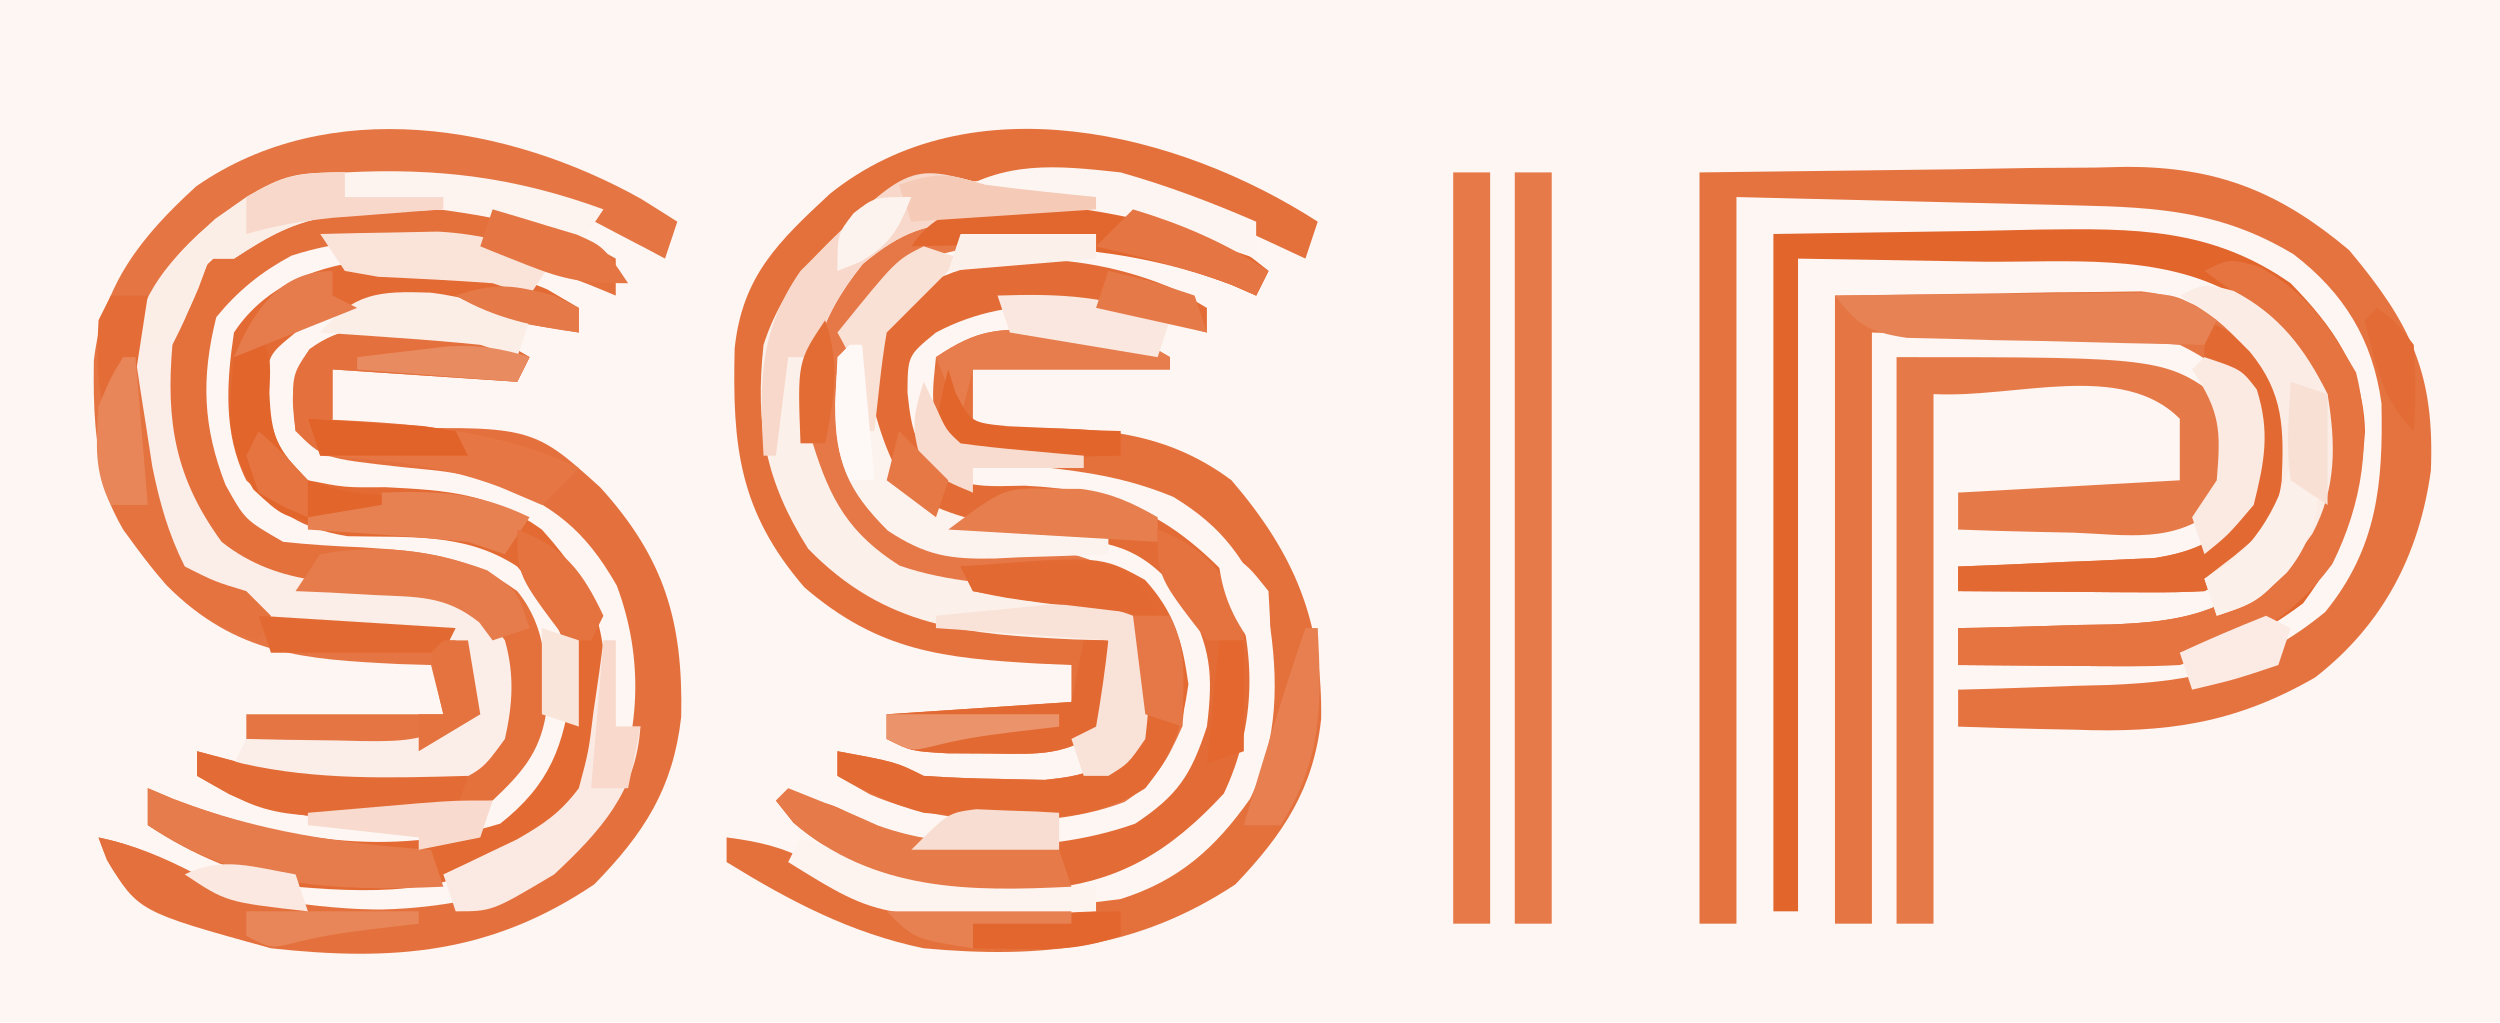
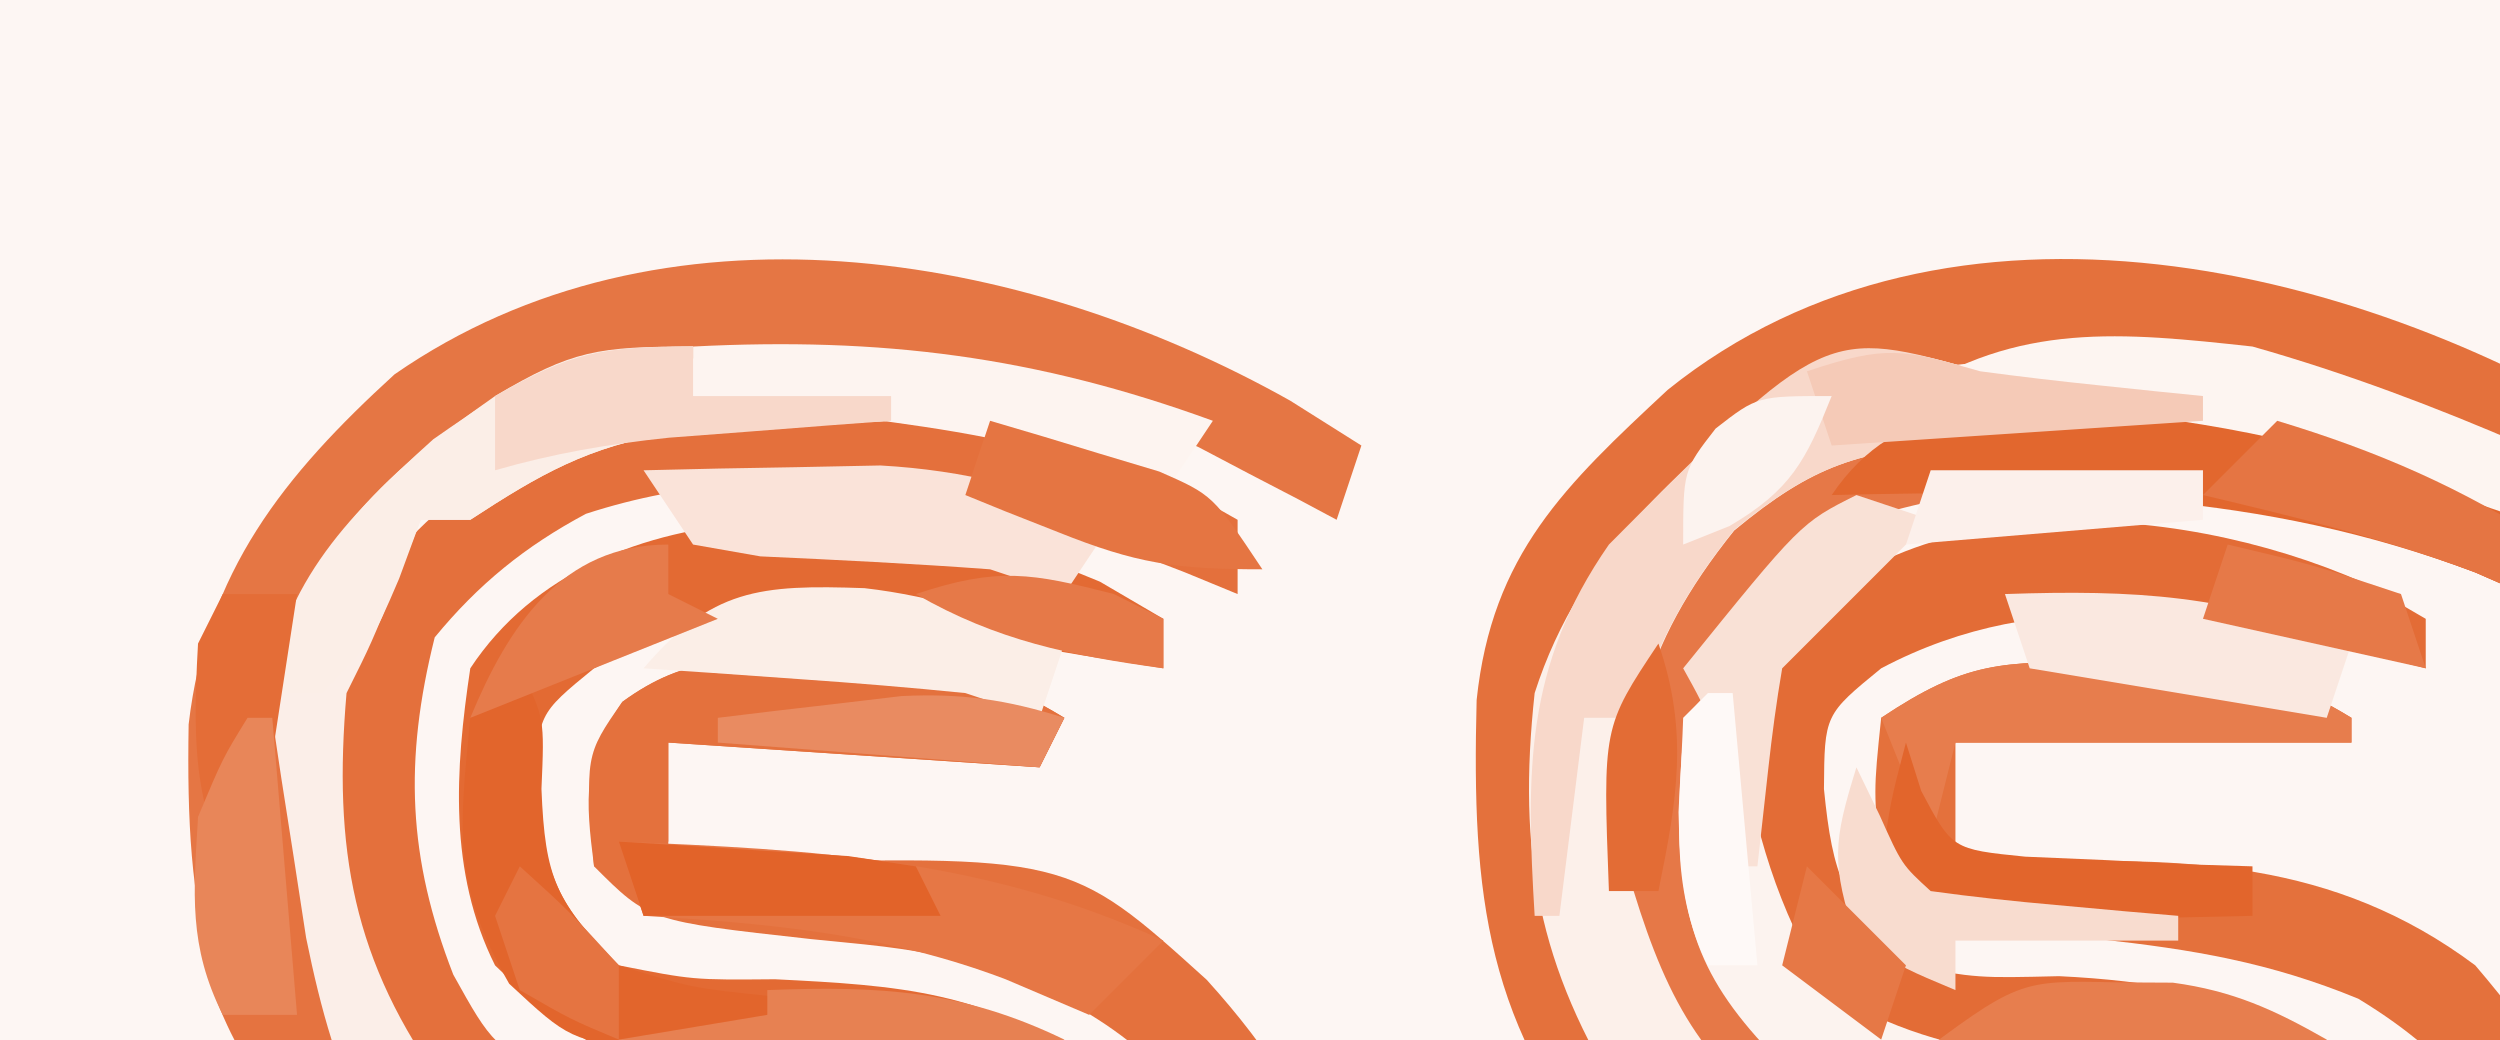
- <svg xmlns="http://www.w3.org/2000/svg" version="1.1" width="203" height="83">
+ <svg xmlns="http://www.w3.org/2000/svg" version="1.1" width="101" height="42">
  <path d="M0 0 C66.99 0 133.98 0 203 0 C203 27.39 203 54.78 203 83 C136.01 83 69.02 83 0 83 C0 55.61 0 28.22 0 0 Z " fill="#FDF6F3" transform="translate(0,0)" />
  <path d="M0 0 C6.765 -0.083 13.53 -0.165 20.5 -0.25 C22.62 -0.286 24.74 -0.323 26.924 -0.36 C28.626 -0.372 30.329 -0.382 32.031 -0.391 C32.897 -0.411 33.763 -0.432 34.655 -0.453 C42.037 -0.457 47.11 1.57 52.75 6.312 C57.795 12.338 59.701 16.336 59.387 24.219 C58.434 31.069 55.493 36.728 50 41 C43.467 44.769 37.886 45.534 30.438 45.25 C29.524 45.232 28.611 45.214 27.67 45.195 C25.445 45.149 23.223 45.083 21 45 C21 44.01 21 43.02 21 42 C21.569 41.985 22.138 41.971 22.725 41.956 C25.338 41.881 27.95 41.784 30.562 41.688 C31.905 41.654 31.905 41.654 33.275 41.619 C40.299 41.336 45.253 40.258 50.812 35.688 C55.031 30.505 55.517 25.267 55.375 18.754 C54.674 13.608 52.364 9.815 48.25 6.656 C42.487 3.178 37.313 2.827 30.734 2.684 C30.031 2.665 29.327 2.646 28.602 2.627 C25.985 2.559 23.367 2.499 20.75 2.438 C11.964 2.221 11.964 2.221 3 2 C3 21.47 3 40.94 3 61 C2.01 61 1.02 61 0 61 C0 40.87 0 20.74 0 0 Z " fill="#E57340" transform="translate(138,14)" />
  <path d="M0 0 C5.445 -0.083 10.89 -0.165 16.5 -0.25 C18.202 -0.286 19.904 -0.323 21.658 -0.36 C29.269 -0.456 35.54 -0.518 42 4 C45.43 7.521 47.949 11.025 48.035 16.07 C47.646 21.677 46.364 25.485 43 30 C38.654 33.257 34.205 35.136 28.77 35.098 C27.967 35.094 27.165 35.091 26.338 35.088 C25.505 35.08 24.671 35.071 23.812 35.062 C22.545 35.056 22.545 35.056 21.252 35.049 C19.168 35.037 17.084 35.019 15 35 C15 34.01 15 33.02 15 32 C15.574 31.991 16.149 31.981 16.741 31.972 C19.37 31.918 21.997 31.834 24.625 31.75 C25.529 31.736 26.432 31.722 27.363 31.707 C33.187 31.494 36.519 30.793 41 27 C44.162 23.311 44.531 19.918 44.344 15.211 C43.594 10.39 41.035 7.826 37.344 4.879 C31.264 1.52 23.805 2.318 17.062 2.25 C9.607 2.126 9.607 2.126 2 2 C2 19.49 2 36.98 2 55 C1.34 55 0.68 55 0 55 C0 36.85 0 18.7 0 0 Z " fill="#E2652C" transform="translate(144,19)" />
  <path d="M0 0 C4.517 -0.062 9.034 -0.124 13.688 -0.188 C15.812 -0.228 15.812 -0.228 17.979 -0.27 C19.104 -0.278 20.228 -0.285 21.387 -0.293 C22.534 -0.309 23.68 -0.324 24.862 -0.341 C29.442 0.156 31.982 2.065 35.312 5.125 C37.659 9.123 37.947 12.471 37 17 C35.273 20.066 33.195 22.402 30 24 C28.479 24.084 26.953 24.107 25.43 24.098 C24.534 24.094 23.638 24.091 22.715 24.088 C21.778 24.08 20.841 24.071 19.875 24.062 C18.93 24.058 17.985 24.053 17.012 24.049 C14.674 24.037 12.337 24.021 10 24 C10 23.34 10 22.68 10 22 C11.253 21.951 12.506 21.902 13.797 21.852 C15.448 21.777 17.099 21.701 18.75 21.625 C19.575 21.594 20.4 21.563 21.25 21.531 C22.449 21.473 22.449 21.473 23.672 21.414 C24.772 21.367 24.772 21.367 25.894 21.319 C29.078 20.837 31.323 19.87 33.312 17.312 C34.319 13.928 33.804 11.403 33 8 C31.421 5.941 30.309 5.154 28 4 C26.115 3.847 24.226 3.75 22.336 3.684 C21.326 3.645 20.316 3.607 19.275 3.568 C17.988 3.525 16.701 3.482 15.375 3.438 C9.249 3.221 9.249 3.221 3 3 C3 18.84 3 34.68 3 51 C2.01 51 1.02 51 0 51 C0 34.17 0 17.34 0 0 Z " fill="#E57542" transform="translate(149,24)" />
  <path d="M0 0 C0.949 0.598 1.897 1.196 2.875 1.812 C2.545 2.803 2.215 3.792 1.875 4.812 C1.379 4.547 0.882 4.281 0.371 4.008 C-0.648 3.478 -0.648 3.478 -1.688 2.938 C-2.349 2.589 -3.01 2.241 -3.691 1.883 C-11.888 -1.722 -22.11 -3.285 -30.734 -0.277 C-35.025 2.231 -38.121 5.22 -40.125 9.812 C-40.923 16.484 -40.794 22.004 -37.125 27.812 C-37.125 28.473 -37.125 29.133 -37.125 29.812 C-36.011 30.246 -36.011 30.246 -34.875 30.688 C-32.125 31.812 -32.125 31.812 -30.367 32.855 C-26.447 34.529 -22.236 34.224 -18.023 34.371 C-17.067 34.517 -16.11 34.662 -15.125 34.812 C-13.125 37.812 -13.125 37.812 -13.312 40.375 C-14.125 42.812 -14.125 42.812 -17.125 44.812 C-19.684 45.043 -19.684 45.043 -22.562 45 C-23.51 44.994 -24.457 44.987 -25.434 44.98 C-27.811 44.832 -29.849 44.485 -32.125 43.812 C-32.125 43.153 -32.125 42.492 -32.125 41.812 C-26.845 41.812 -21.565 41.812 -16.125 41.812 C-16.455 40.492 -16.785 39.172 -17.125 37.812 C-17.982 37.787 -18.839 37.761 -19.723 37.734 C-27.431 37.352 -32.933 37.005 -38.582 31.355 C-43.837 25.373 -44.636 20.915 -44.504 13.078 C-43.788 6.912 -40.666 3.026 -36.188 -1.062 C-25.415 -8.537 -10.88 -6.114 0 0 Z " fill="#E57644" transform="translate(52.125,16.1875)" />
  <path d="M0 0 C1.56 0.006 1.56 0.006 3.152 0.012 C5.974 0.303 7.66 0.859 10.062 2.312 C9.732 2.973 9.402 3.632 9.062 4.312 C4.112 3.982 -0.838 3.652 -5.938 3.312 C-5.938 4.963 -5.938 6.612 -5.938 8.312 C-5.164 8.278 -4.391 8.243 -3.594 8.207 C10.23 7.848 10.23 7.848 15.812 12.895 C21.033 18.655 22.541 23.804 22.375 31.527 C21.723 37.339 19.344 41.001 15.312 45.125 C6.926 50.77 -0.957 51.407 -10.938 50.312 C-21.7 47.342 -21.7 47.342 -24.262 43.141 C-24.485 42.537 -24.708 41.934 -24.938 41.312 C-22.016 41.924 -19.885 42.898 -17.312 44.375 C-9.682 47.828 0.923 47.997 8.863 45.395 C10.91 44.203 12.422 43.012 14.062 41.312 C14.887 40.467 15.713 39.621 16.562 38.75 C19.079 32.984 19.374 26.811 17.145 20.863 C14.527 16.28 12.008 14.355 7.062 12.312 C3.482 11.607 3.482 11.607 -0.188 11.25 C-6.724 10.526 -6.724 10.526 -8.938 8.312 C-9.291 5.559 -9.406 3.982 -7.789 1.672 C-5.163 -0.256 -3.224 -0.052 0 0 Z " fill="#E4713D" transform="translate(32.9375,26.6875)" />
  <path d="M0 0 C1.04 -0.005 2.081 -0.01 3.152 -0.016 C5.993 0.244 7.65 0.785 10.062 2.25 C10.062 2.58 10.062 2.91 10.062 3.25 C4.782 3.25 -0.497 3.25 -5.938 3.25 C-5.938 4.9 -5.938 6.55 -5.938 8.25 C-5.176 8.204 -4.414 8.157 -3.629 8.109 C3.311 7.867 9.331 7.968 15.062 12.25 C20.232 18.292 22.444 23.698 22.34 31.617 C21.743 37.285 19.249 41.009 15.375 45.062 C7.393 50.334 -0.483 51.118 -9.938 50.25 C-15.862 49.015 -20.821 46.407 -25.938 43.25 C-25.938 42.59 -25.938 41.93 -25.938 41.25 C-23.497 41.565 -21.392 41.995 -19.234 43.207 C-11.529 47.5 -2.517 47.42 6.062 46.25 C10.799 44.757 13.722 42.135 16.562 38.125 C18.872 33.371 18.911 28.392 18.062 23.25 C16.35 18.813 14.425 16.076 10.336 13.598 C6.758 12.125 3.652 11.608 -0.188 11.188 C-6.724 10.464 -6.724 10.464 -8.938 8.25 C-9.25 5.25 -9.25 5.25 -8.938 2.25 C-5.487 -0.051 -4.066 -0.02 0 0 Z " fill="#E4713C" transform="translate(84.9375,26.75)" />
  <path d="M0 0 C1.268 0.743 1.268 0.743 2.562 1.5 C2.562 2.16 2.562 2.82 2.562 3.5 C-3.115 2.597 -3.115 2.597 -5.312 1.938 C-10.637 0.841 -15.607 0.943 -20.438 3.5 C-22.727 5.372 -22.727 5.372 -22.75 8.375 C-22.396 11.916 -21.951 13.033 -19.438 15.5 C-16.45 16.091 -16.45 16.091 -13.125 16.062 C-8.176 16.31 -4.574 16.53 -0.438 19.5 C4.28 24.727 4.858 27.91 4.777 34.805 C4.402 39.514 2.562 41.58 -0.812 44.688 C-7.097 49.027 -12.998 49.132 -20.438 48.5 C-24.951 47.479 -28.586 46.068 -32.438 43.5 C-32.438 42.51 -32.438 41.52 -32.438 40.5 C-31.417 40.933 -31.417 40.933 -30.375 41.375 C-21.68 44.705 -12.939 46.207 -3.812 43.375 C0.234 40.18 1.37 37.042 2 32 C1.474 27.794 0.269 25.732 -2.438 22.5 C-6.687 19.702 -11.317 20.165 -16.246 20.039 C-20.038 19.399 -21.703 18.15 -24.438 15.5 C-26.321 11.733 -26.054 7.594 -25.438 3.5 C-20.323 -4.249 -7.873 -3.356 0 0 Z " fill="#E36A33" transform="translate(44.4375,23.5)" />
  <path d="M0 0 C0.835 0.485 1.671 0.969 2.531 1.469 C2.531 2.129 2.531 2.789 2.531 3.469 C1.974 3.324 1.417 3.18 0.844 3.031 C-6.082 1.347 -12.857 -0.032 -19.469 3.469 C-21.759 5.341 -21.759 5.341 -21.781 8.344 C-21.428 11.88 -20.979 13.006 -18.469 15.469 C-15.546 15.985 -15.546 15.985 -12.281 15.906 C-4.824 16.264 -0.545 18.2 4.531 23.594 C6.569 29.451 6.558 35.296 3.906 40.906 C-0.45 45.606 -4.6 48.152 -10.949 48.672 C-18.423 48.801 -25.169 48.285 -31.031 43.281 C-31.506 42.683 -31.98 42.085 -32.469 41.469 C-28.469 41.469 -28.469 41.469 -25.594 42.969 C-19.118 45.912 -9.939 45.729 -3.281 43.344 C0.191 41.029 1.238 39.425 2.531 35.469 C3.074 31.127 2.835 29.045 0.781 25.156 C-2.162 21.641 -3.945 20.605 -8.527 20.195 C-10.777 20.128 -13.027 20.065 -15.277 20.008 C-19.069 19.367 -20.734 18.119 -23.469 15.469 C-25.352 11.702 -25.086 7.563 -24.469 3.469 C-19.427 -4.17 -7.681 -3.391 0 0 Z " fill="#E36C36" transform="translate(95.46875,23.53125)" />
  <path d="M0 0 C-0.33 0.99 -0.66 1.98 -1 3 C-1.748 2.651 -2.495 2.301 -3.266 1.941 C-4.25 1.486 -5.235 1.031 -6.25 0.562 C-7.225 0.11 -8.199 -0.342 -9.203 -0.809 C-14.061 -2.878 -18.066 -3.186 -23.375 -3.25 C-25.305 -3.289 -25.305 -3.289 -27.273 -3.328 C-32.087 -2.904 -35.307 -1.562 -38.863 1.719 C-39.342 2.307 -39.82 2.894 -40.312 3.5 C-41.049 4.382 -41.049 4.382 -41.801 5.281 C-44.697 9.432 -44.557 14.152 -44 19 C-42.203 24.854 -39.478 28.086 -34 31 C-29.941 32.353 -25.967 32.43 -21.715 32.719 C-19 33 -19 33 -17 34 C-16.812 37.375 -16.812 37.375 -17 41 C-20.596 43.397 -22.301 43.24 -26.562 43.188 C-27.719 43.181 -28.875 43.175 -30.066 43.168 C-33 43 -33 43 -35 42 C-35 41.34 -35 40.68 -35 40 C-30.05 39.67 -25.1 39.34 -20 39 C-20 38.01 -20 37.02 -20 36 C-20.869 35.963 -21.738 35.925 -22.633 35.887 C-30.421 35.442 -35.635 34.895 -41.688 29.688 C-47.004 23.509 -47.544 18.208 -47.344 10.281 C-46.726 4.384 -43.757 1.598 -39.625 -2.25 C-28.225 -11.418 -11.393 -7.342 0 0 Z " fill="#E4713C" transform="translate(107,18)" />
  <path d="M0 0 C0.76 -0.015 1.52 -0.031 2.303 -0.047 C8.176 -0.007 11.981 1.586 17.062 4.5 C17.062 5.49 17.062 6.48 17.062 7.5 C16.011 7.067 16.011 7.067 14.938 6.625 C7.127 3.569 -0.986 1.563 -9.266 4.258 C-11.721 5.568 -13.61 7.101 -15.375 9.25 C-16.622 14.238 -16.46 18.157 -14.625 22.875 C-13.045 25.717 -13.045 25.717 -9.938 27.5 C-7.84 27.721 -5.733 27.857 -3.625 27.938 C1.252 28.252 5.003 28.538 9.062 31.5 C11.467 34.451 11.477 37.791 11.387 41.531 C10.868 44.678 9.335 46.358 7.062 48.5 C0.636 50.642 -8.038 50.737 -14.312 48 C-15.179 47.505 -16.045 47.01 -16.938 46.5 C-16.938 45.84 -16.938 45.18 -16.938 44.5 C-15.679 44.83 -14.421 45.16 -13.125 45.5 C-7.276 46.786 -0.083 48.239 5.359 45.23 C7.196 43.654 7.196 43.654 7.559 41.562 C7.53 40.542 7.53 40.542 7.5 39.5 C7.498 38.479 7.498 38.479 7.496 37.438 C6.916 34.847 6.257 34.004 4.062 32.5 C1.102 32.067 1.102 32.067 -2.188 32.062 C-8.049 31.71 -11.392 31.272 -15.938 27.5 C-19.709 22.408 -20.728 17.723 -19.938 11.5 C-18.204 6.465 -15.721 3.888 -10.969 1.312 C-7.352 -0.133 -3.848 -0.078 0 0 Z " fill="#E4703C" transform="translate(32.9375,16.5)" />
  <path d="M0 0 C0.452 0.361 0.905 0.722 1.371 1.094 C1.041 1.754 0.711 2.414 0.371 3.094 C-0.289 2.805 -0.949 2.516 -1.629 2.219 C-9.901 -0.883 -18.586 -2.707 -27.129 0.344 C-30.349 2.598 -32.339 4.509 -33.062 8.461 C-33.072 14.335 -32.53 17.619 -28.629 22.094 C-25.056 23.88 -20.835 23.446 -16.891 23.617 C-12.577 24.247 -9.922 25.845 -6.816 28.844 C-5.1 32.095 -5.247 34.468 -5.629 38.094 C-6.859 40.861 -7.781 42.531 -10.312 44.211 C-16.398 46.53 -25.032 46.181 -31.004 43.594 C-31.87 43.099 -32.736 42.604 -33.629 42.094 C-33.629 41.434 -33.629 40.774 -33.629 40.094 C-28.879 40.969 -28.879 40.969 -26.629 42.094 C-24.507 42.242 -22.38 42.315 -20.254 42.344 C-19.112 42.37 -17.97 42.395 -16.793 42.422 C-13.355 42.065 -11.962 41.62 -9.629 39.094 C-8.902 35.725 -9.074 32.203 -10.629 29.094 C-15.272 27.546 -20.107 27.371 -24.965 26.887 C-28.967 26.021 -30.757 24.96 -33.629 22.094 C-36.26 17.285 -37.214 13.551 -36.629 8.094 C-34.969 2.939 -33.228 0.01 -28.629 -2.906 C-19.767 -6.014 -7.714 -5.25 0 0 Z " fill="#E67847" transform="translate(101.6289,20.90625)" />
  <path d="M0 0 C22 0 22 0 27 4 C27.54 7.241 27.359 9.158 26.074 12.172 C22.639 15.199 18.714 14.417 14.312 14.25 C13.42 14.232 12.527 14.214 11.607 14.195 C9.404 14.148 7.202 14.082 5 14 C5 13.01 5 12.02 5 11 C10.94 10.67 16.88 10.34 23 10 C23 8.35 23 6.7 23 5 C18.262 0.262 9.691 3.352 3 3 C3 17.19 3 31.38 3 46 C2.01 46 1.02 46 0 46 C0 30.82 0 15.64 0 0 Z " fill="#E67948" transform="translate(154,29)" />
  <path d="M0 0 C0 0.66 0 1.32 0 2 C2.64 2 5.28 2 8 2 C8 2.33 8 2.66 8 3 C6.788 3.056 6.788 3.056 5.551 3.113 C4.482 3.179 3.414 3.245 2.312 3.312 C1.257 3.371 0.201 3.429 -0.887 3.488 C-4.243 4.04 -6.181 5.159 -9 7 C-9.66 7 -10.32 7 -11 7 C-11.309 7.784 -11.619 8.568 -11.938 9.375 C-13 12 -13 12 -14 14 C-14.541 20.274 -13.77 24.838 -10 30 C-5.274 33.756 0.171 33.395 5.977 33.496 C9.644 34.107 10.811 35.038 13 38 C13.785 40.77 13.631 43.2 13 46 C11.188 48.5 11.188 48.5 8 50 C2.044 50.706 -3.442 50.404 -9 48 C-8.67 47.34 -8.34 46.68 -8 46 C-6.428 46.035 -6.428 46.035 -4.824 46.07 C-3.445 46.089 -2.066 46.107 -0.688 46.125 C0.003 46.142 0.693 46.159 1.404 46.176 C5.171 46.212 6.784 46.144 10 44 C9.67 42.02 9.34 40.04 9 38 C8.166 37.986 7.332 37.972 6.473 37.957 C-0.99 37.641 -7.187 37.011 -13 32 C-17.295 26.958 -17.621 21.194 -17.387 14.773 C-16.674 9.665 -14.211 7.09 -10.5 3.75 C-6.602 1.021 -4.86 0 0 0 Z " fill="#FBEEE8" transform="translate(28,14)" />
  <path d="M0 0 C1.58 0.212 3.164 0.399 4.75 0.562 C5.549 0.646 6.348 0.73 7.172 0.816 C8.077 0.907 8.077 0.907 9 1 C9 1.33 9 1.66 9 2 C7.903 2.086 6.806 2.173 5.676 2.262 C4.221 2.402 2.767 2.544 1.312 2.688 C0.231 2.768 0.231 2.768 -0.873 2.85 C-4.954 3.278 -6.671 3.728 -9.938 6.434 C-13.725 11.147 -14.614 14.963 -14 21 C-12.587 25.593 -11.044 28.34 -6.938 30.938 C-2.925 32.31 1.238 32.495 5.449 32.691 C8.095 33.012 9.759 33.578 12 35 C13.588 38.176 13.41 41.542 13 45 C11.625 47 11.625 47 10 48 C9.34 48 8.68 48 8 48 C7.67 47.01 7.34 46.02 7 45 C7.99 44.505 7.99 44.505 9 44 C9.407 41.678 9.744 39.343 10 37 C9.082 36.974 8.164 36.948 7.219 36.922 C-1.513 36.518 -8.119 35.983 -14.375 29.562 C-17.873 24.047 -18.7 19.465 -18 13 C-16.133 7.166 -11.834 3.538 -7 0 C-3.741 -1.086 -3.136 -0.889 0 0 Z " fill="#FCF0EA" transform="translate(80,15)" />
  <path d="M0 0 C0.99 0 1.98 0 3 0 C3 20.13 3 40.26 3 61 C2.01 61 1.02 61 0 61 C0 40.87 0 20.74 0 0 Z " fill="#E67A49" transform="translate(123,14)" />
  <path d="M0 0 C0.99 0 1.98 0 3 0 C3 20.13 3 40.26 3 61 C2.01 61 1.02 61 0 61 C0 40.87 0 20.74 0 0 Z " fill="#E67947" transform="translate(118,14)" />
  <path d="M0 0 C3.911 2.049 5.749 4.873 7.938 8.625 C9.275 13.974 8.456 19.264 6 24.188 C2.6 28.75 -0.959 30.57 -6.375 32.375 C-7.783 32.455 -9.195 32.483 -10.605 32.473 C-11.408 32.469 -12.21 32.466 -13.037 32.463 C-13.87 32.455 -14.704 32.446 -15.562 32.438 C-16.83 32.431 -16.83 32.431 -18.123 32.424 C-20.207 32.412 -22.291 32.394 -24.375 32.375 C-24.375 31.385 -24.375 30.395 -24.375 29.375 C-23.801 29.366 -23.226 29.356 -22.634 29.347 C-20.005 29.293 -17.378 29.209 -14.75 29.125 C-13.846 29.111 -12.943 29.097 -12.012 29.082 C-6.188 28.869 -2.856 28.168 1.625 24.375 C4.788 20.685 5.149 17.294 4.977 12.586 C4.216 7.8 1.416 5.058 -2.125 2 C-2.868 1.464 -3.61 0.927 -4.375 0.375 C-2.375 -0.625 -2.375 -0.625 0 0 Z " fill="#E57441" transform="translate(183.375,21.625)" />
  <path d="M0 0 C11.37 -0.899 11.37 -0.899 14.977 1.09 C17.373 3.732 18.012 6.083 18.5 9.562 C17.97 13.208 17.291 15.136 15 18 C9.786 21.46 2.971 20.468 -3 20 C-5.685 19.266 -7.571 18.388 -10 17 C-10 16.34 -10 15.68 -10 15 C-5.25 15.875 -5.25 15.875 -3 17 C-0.879 17.149 1.249 17.221 3.375 17.25 C4.517 17.276 5.659 17.302 6.836 17.328 C10.274 16.972 11.667 16.526 14 14 C14.727 10.631 14.555 7.109 13 4 C10.221 3.383 10.221 3.383 7 3 C3.688 2.562 3.688 2.562 1 2 C0.67 1.34 0.34 0.68 0 0 Z " fill="#E36A33" transform="translate(78,46)" />
  <path d="M0 0 C3.395 1.405 5.306 2.698 7 6 C7.675 9.851 7.897 13.398 5.945 16.883 C4.181 19.044 2.509 20.745 0 22 C-1.521 22.084 -3.047 22.107 -4.57 22.098 C-5.466 22.094 -6.362 22.091 -7.285 22.088 C-8.222 22.08 -9.159 22.071 -10.125 22.062 C-11.07 22.058 -12.015 22.053 -12.988 22.049 C-15.326 22.037 -17.663 22.021 -20 22 C-20 21.34 -20 20.68 -20 20 C-18.747 19.951 -17.494 19.902 -16.203 19.852 C-14.552 19.777 -12.901 19.701 -11.25 19.625 C-10.425 19.594 -9.6 19.563 -8.75 19.531 C-7.551 19.473 -7.551 19.473 -6.328 19.414 C-5.228 19.367 -5.228 19.367 -4.106 19.319 C-0.922 18.837 1.323 17.87 3.312 15.312 C4.319 11.928 3.804 9.403 3 6 C1.521 4.27 1.521 4.27 0 3 C0 2.01 0 1.02 0 0 Z " fill="#E36932" transform="translate(179,26)" />
  <path d="M0 0 C3.706 1.941 5.769 4.663 7.625 8.375 C8.297 12.475 8.36 15.984 6.391 19.711 C2.464 25.095 2.464 25.095 -1.375 26.375 C-1.705 25.385 -2.035 24.395 -2.375 23.375 C-1.571 22.756 -0.766 22.137 0.062 21.5 C2.618 19.381 3.449 18.63 3.898 15.422 C4.086 11.184 4.081 8.304 1.312 4.938 C-1.295 2.304 -1.295 2.304 -4.375 0.375 C-2.375 -0.625 -2.375 -0.625 0 0 Z " fill="#FBEDE6" transform="translate(181.375,23.625)" />
  <path d="M0 0 C1.58 0.212 3.164 0.399 4.75 0.562 C5.549 0.646 6.348 0.73 7.172 0.816 C8.077 0.907 8.077 0.907 9 1 C9 1.33 9 1.66 9 2 C7.903 2.086 6.806 2.173 5.676 2.262 C4.221 2.402 2.767 2.544 1.312 2.688 C0.231 2.768 0.231 2.768 -0.873 2.85 C-4.935 3.276 -6.675 3.733 -9.938 6.406 C-11.925 8.905 -13.047 10.969 -14 14 C-14.66 14 -15.32 14 -16 14 C-16.33 16.64 -16.66 19.28 -17 22 C-17.33 22 -17.66 22 -18 22 C-18.345 16.242 -18.411 11.903 -15 7 C-6.276 -1.778 -6.276 -1.778 0 0 Z " fill="#F8D8CA" transform="translate(80,15)" />
  <path d="M0 0 C0.33 0 0.66 0 1 0 C1.086 0.592 1.173 1.183 1.262 1.793 C1.95 5.667 2.763 8.608 4.812 12 C9.835 15.151 15.179 14.906 21 15 C21 15.66 21 16.32 21 17 C18.603 17.109 16.211 17.188 13.812 17.25 C13.139 17.284 12.465 17.317 11.771 17.352 C8.104 17.423 6.19 17.125 3.094 15.094 C-0.278 11.722 -1.103 9.526 -1.188 4.812 C-1 1 -1 1 0 0 Z " fill="#FCF3EF" transform="translate(69,28)" />
  <path d="M0 0 C1.143 0.001 1.143 0.001 2.308 0.002 C8.469 0.165 12.992 1.604 17.875 5.5 C17.545 6.16 17.215 6.82 16.875 7.5 C16.215 7.211 15.555 6.923 14.875 6.625 C6.118 3.341 -1.907 3.284 -11.125 3.5 C-8.406 -0.525 -4.404 -0.034 0 0 Z " fill="#E2672E" transform="translate(85.125,16.5)" />
  <path d="M0 0 C0.33 0 0.66 0 1 0 C1 2.31 1 4.62 1 7 C1.66 7 2.32 7 3 7 C2.679 12.293 -0.275 15.516 -4 19 C-9.032 22 -9.032 22 -12 22 C-12.33 21.01 -12.66 20.02 -13 19 C-12.457 18.746 -11.915 18.492 -11.355 18.23 C-10.64 17.886 -9.925 17.542 -9.188 17.188 C-8.48 16.851 -7.772 16.515 -7.043 16.168 C-4.86 14.92 -3.511 14.015 -2 12 C-1.205 9.045 -1.205 9.045 -0.812 5.812 C-0.575 4.182 -0.575 4.182 -0.332 2.52 C-0.222 1.688 -0.113 0.857 0 0 Z " fill="#FBEAE3" transform="translate(49,52)" />
  <path d="M0 0 C0 0.66 0 1.32 0 2 C2.64 2 5.28 2 8 2 C8 2.33 8 2.66 8 3 C6.788 3.056 6.788 3.056 5.551 3.113 C4.482 3.179 3.414 3.245 2.312 3.312 C1.257 3.371 0.201 3.429 -0.887 3.488 C-4.243 4.04 -6.181 5.159 -9 7 C-9.66 7 -10.32 7 -11 7 C-11.289 7.784 -11.578 8.568 -11.875 9.375 C-13 12 -13 12 -15 14 C-15.66 14 -16.32 14 -17 14 C-15.738 8.109 -12.761 5.335 -8 2 C-4.873 0.146 -3.859 0 0 0 Z " fill="#FBEEE7" transform="translate(28,14)" />
  <path d="M0 0 C0.33 0 0.66 0 1 0 C1.121 0.808 1.242 1.616 1.367 2.449 C1.535 3.518 1.702 4.586 1.875 5.688 C2.037 6.743 2.2 7.799 2.367 8.887 C2.966 11.831 3.661 14.313 5 17 C7.457 18.233 7.457 18.233 10 19 C10.66 19.66 11.32 20.32 12 21 C11.67 21.66 11.34 22.32 11 23 C5.772 21.616 3.051 18.24 0 14 C-2 10.485 -2.339 8.071 -2 4 C-1 1.625 -1 1.625 0 0 Z " fill="#E57340" transform="translate(10,29)" />
  <path d="M0 0 C1.021 0.433 1.021 0.433 2.062 0.875 C9.031 3.544 15.604 4.492 23 5 C23.33 5.99 23.66 6.98 24 8 C15.066 8.408 7.589 8.059 0 3 C0 2.01 0 1.02 0 0 Z " fill="#E67C4C" transform="translate(12,64)" />
  <path d="M0 0 C0.66 0 1.32 0 2 0 C2.188 3.375 2.188 3.375 2 7 C-1.596 9.397 -3.301 9.24 -7.562 9.188 C-8.719 9.181 -9.875 9.175 -11.066 9.168 C-14 9 -14 9 -16 8 C-16 7.34 -16 6.68 -16 6 C-11.05 5.67 -6.1 5.34 -1 5 C-0.67 3.35 -0.34 1.7 0 0 Z " fill="#E36932" transform="translate(88,52)" />
  <path d="M0 0 C1.56 0.006 1.56 0.006 3.152 0.012 C5.974 0.303 7.66 0.859 10.062 2.312 C9.732 2.973 9.402 3.632 9.062 4.312 C4.112 3.982 -0.838 3.652 -5.938 3.312 C-5.938 4.633 -5.938 5.952 -5.938 7.312 C-6.928 7.643 -7.918 7.973 -8.938 8.312 C-9.3 3.837 -9.3 3.837 -7.797 1.664 C-5.164 -0.25 -3.222 -0.052 0 0 Z " fill="#E4713D" transform="translate(32.9375,26.6875)" />
  <path d="M0 0 C3.933 -0.049 7.865 -0.086 11.798 -0.11 C13.793 -0.125 15.788 -0.15 17.783 -0.176 C19.664 -0.185 19.664 -0.185 21.582 -0.195 C22.739 -0.206 23.897 -0.216 25.089 -0.227 C28 0 28 0 31 2 C30.67 2.66 30.34 3.32 30 4 C25.562 3.919 21.125 3.806 16.688 3.688 C15.425 3.665 14.162 3.642 12.861 3.619 C11.049 3.566 11.049 3.566 9.199 3.512 C8.084 3.486 6.968 3.459 5.819 3.432 C2.763 2.964 1.835 2.422 0 0 Z " fill="#E78254" transform="translate(149,24)" />
  <path d="M0 0 C0.643 0.205 1.286 0.41 1.949 0.621 C9.3 2.813 16.351 3.647 24 4 C24 4.66 24 5.32 24 6 C6.66 6.766 6.66 6.766 -1 2 C-0.67 1.34 -0.34 0.68 0 0 Z " fill="#FDF4F0" transform="translate(65,68)" />
  <path d="M0 0 C5 2 5 2 7.281 3.031 C10.357 4.127 13.06 4.411 16.312 4.625 C17.381 4.7 18.45 4.775 19.551 4.852 C20.359 4.901 21.167 4.95 22 5 C22.33 5.99 22.66 6.98 23 8 C14.755 8.416 6.98 8.397 0.438 2.812 C-0.037 2.214 -0.511 1.616 -1 1 C-0.67 0.67 -0.34 0.34 0 0 Z " fill="#E67A49" transform="translate(64,64)" />
  <path d="M0 0 C1.588 3.176 1.41 6.542 1 10 C-0.375 12 -0.375 12 -2 13 C-2.66 13 -3.32 13 -4 13 C-4.33 12.01 -4.66 11.02 -5 10 C-4.34 9.67 -3.68 9.34 -3 9 C-2.593 6.678 -2.256 4.343 -2 2 C-8.93 1.505 -8.93 1.505 -16 1 C-16 0.67 -16 0.34 -16 0 C-14.084 -0.196 -12.167 -0.381 -10.25 -0.562 C-8.649 -0.719 -8.649 -0.719 -7.016 -0.879 C-4.343 -0.986 -2.476 -0.966 0 0 Z " fill="#F9E2D8" transform="translate(92,50)" />
  <path d="M0 0 C2.937 0.628 5.283 1.614 7.938 3 C13.748 5.682 19.684 5.805 26 6 C26 6.33 26 6.66 26 7 C24.047 7.228 22.094 7.456 20.141 7.684 C18.01 7.928 18.01 7.928 16.117 8.672 C12.936 9.165 10.812 8.043 7.875 6.812 C6.821 6.386 5.766 5.959 4.68 5.52 C1.847 3.913 1.048 3.021 0 0 Z " fill="#E4713D" transform="translate(8,68)" />
  <path d="M0 0 C3.789 1.074 7.388 2.435 11 4 C11 4.99 11 5.98 11 7 C10.154 6.711 9.309 6.423 8.438 6.125 C6.736 5.568 6.736 5.568 5 5 C3.969 4.649 2.938 4.299 1.875 3.938 C-3.38 2.666 -8.615 2.336 -14 2 C-9.493 -1.005 -5.287 -0.578 0 0 Z " fill="#FDF5F1" transform="translate(91,14)" />
  <path d="M0 0 C1 2 1 2 0.875 4.875 C1.02 8.511 1.464 9.459 4 12 C6.945 12.913 6.945 12.913 10.188 13.25 C11.274 13.4 12.361 13.549 13.48 13.703 C14.312 13.801 15.143 13.899 16 14 C16 14.33 16 14.66 16 15 C13.752 15.135 11.501 15.232 9.25 15.312 C7.997 15.371 6.744 15.429 5.453 15.488 C2 15 2 15 -0.43 12.742 C-2.732 8.721 -2.449 6.569 -2 2 C-1.34 1.34 -0.68 0.68 0 0 Z " fill="#E2652C" transform="translate(21,27)" />
  <path d="M0 0 C7.871 0.321 14.791 0.684 22 4 C21.01 4.99 20.02 5.98 19 7 C17.886 6.526 16.773 6.051 15.625 5.562 C10.823 3.738 6.097 3.303 1 3 C0.67 2.01 0.34 1.02 0 0 Z " fill="#E67745" transform="translate(25,34)" />
  <path d="M0 0 C1.56 -0.008 1.56 -0.008 3.152 -0.016 C5.993 0.244 7.65 0.785 10.062 2.25 C10.062 2.58 10.062 2.91 10.062 3.25 C4.782 3.25 -0.497 3.25 -5.938 3.25 C-6.268 4.57 -6.598 5.89 -6.938 7.25 C-7.598 5.6 -8.258 3.95 -8.938 2.25 C-5.487 -0.051 -4.066 -0.02 0 0 Z " fill="#E77D4D" transform="translate(84.9375,26.75)" />
  <path d="M0 0 C1.217 0.33 2.434 0.66 3.688 1 C9.766 2.379 15.801 2.172 22 2 C21.67 2.99 21.34 3.98 21 5 C6.219 5.554 6.219 5.554 0 2 C0 1.34 0 0.68 0 0 Z " fill="#E36C36" transform="translate(16,61)" />
  <path d="M0 0 C7.598 -0.39 13.845 0.392 21 3 C20.01 4.485 20.01 4.485 19 6 C18.326 5.693 17.652 5.386 16.957 5.07 C13.531 3.83 10.298 3.347 6.688 2.875 C5.433 2.707 4.179 2.54 2.887 2.367 C1.934 2.246 0.981 2.125 0 2 C0 1.34 0 0.68 0 0 Z " fill="#FDF4F0" transform="translate(28,14)" />
  <path d="M0 0 C3 1 3 1 4.25 2.625 C5.343 6.086 4.874 8.505 4 12 C1.938 14.438 1.938 14.438 0 16 C-0.33 15.01 -0.66 14.02 -1 13 C-0.34 12.01 0.32 11.02 1 10 C1.34 5.925 1.313 4.47 -1 1 C-0.67 0.67 -0.34 0.34 0 0 Z " fill="#FBEAE2" transform="translate(179,29)" />
  <path d="M0 0 C2.862 0.329 5.408 1.172 8.074 2.238 C7.744 3.228 7.414 4.218 7.074 5.238 C6.084 4.908 5.094 4.578 4.074 4.238 C1.848 4.014 -0.382 3.83 -2.613 3.676 C-3.793 3.592 -4.972 3.508 -6.188 3.422 C-7.091 3.361 -7.995 3.301 -8.926 3.238 C-6.184 0.022 -4.235 -0.149 0 0 Z " fill="#FBEEE7" transform="translate(34.92578,23.76172)" />
  <path d="M0 0 C4.735 -0.869 9.08 -0.339 13.562 1.312 C16 3 16 3 17 6 C16.01 6.33 15.02 6.66 14 7 C13.464 6.279 13.464 6.279 12.918 5.543 C10.149 3.316 7.818 3.486 4.312 3.312 C2.543 3.214 2.543 3.214 0.738 3.113 C-0.165 3.076 -1.069 3.039 -2 3 C-1.34 2.01 -0.68 1.02 0 0 Z " fill="#E67C4C" transform="translate(26,45)" />
  <path d="M0 0 C2.041 -0.055 4.083 -0.093 6.125 -0.125 C7.83 -0.16 7.83 -0.16 9.57 -0.195 C13.058 0.003 15.755 0.748 19 2 C18.01 3.485 18.01 3.485 17 5 C16.01 4.67 15.02 4.34 14 4 C10.906 3.771 7.814 3.619 4.715 3.477 C3.819 3.319 2.923 3.162 2 3 C1.34 2.01 0.68 1.02 0 0 Z " fill="#FAE3D9" transform="translate(26,19)" />
  <path d="M0 0 C0.33 0 0.66 0 1 0 C1.477 4.768 1.838 8.632 -1.312 12.5 C-4 15 -4 15 -7 16 C-7.33 15.01 -7.66 14.02 -8 13 C-7.237 12.526 -6.474 12.051 -5.688 11.562 C-2.114 8.155 -1.232 4.686 0 0 Z " fill="#FCF0EA" transform="translate(187,34)" />
  <path d="M0 0 C0.99 0.33 1.98 0.66 3 1 C1 3 -1 5 -3 7 C-3.231 8.347 -3.412 9.704 -3.562 11.062 C-3.779 13.012 -3.779 13.012 -4 15 C-4.33 15 -4.66 15 -5 15 C-5.144 14.051 -5.289 13.102 -5.438 12.125 C-5.829 9.107 -5.829 9.107 -7 7 C-2.25 1.125 -2.25 1.125 0 0 Z " fill="#F9E1D6" transform="translate(75,20)" />
  <path d="M0 0 C0.33 0 0.66 0 1 0 C1.327 6.131 1.394 10.627 -2 16 C-2.99 16 -3.98 16 -5 16 C-3.411 10.639 -1.81 5.292 0 0 Z " fill="#E77F50" transform="translate(106,51)" />
  <path d="M0 0 C0.204 0.645 0.407 1.289 0.617 1.953 C1.867 4.312 1.867 4.312 4.82 4.609 C5.911 4.656 7.001 4.702 8.125 4.75 C9.769 4.835 9.769 4.835 11.445 4.922 C12.288 4.948 13.131 4.973 14 5 C14 5.66 14 6.32 14 7 C11.875 7.054 9.75 7.093 7.625 7.125 C5.85 7.16 5.85 7.16 4.039 7.195 C1 7 1 7 -1 5 C-0.625 2.375 -0.625 2.375 0 0 Z " fill="#E2652C" transform="translate(77,30)" />
  <path d="M0 0 C2.103 -0.108 4.208 -0.186 6.312 -0.25 C8.07 -0.32 8.07 -0.32 9.863 -0.391 C13 0 13 0 14.918 2.016 C15.275 2.67 15.632 3.325 16 4 C13.519 3.719 11.041 3.426 8.562 3.125 C7.502 3.007 7.502 3.007 6.42 2.887 C4.603 2.661 2.799 2.337 1 2 C0.67 1.34 0.34 0.68 0 0 Z " fill="#E36932" transform="translate(78,46)" />
  <path d="M0 0 C4.548 -0.178 7.879 0.002 12 2 C11.01 3.485 11.01 3.485 10 5 C9.01 4.67 8.02 4.34 7 4 C4.774 3.775 2.544 3.592 0.312 3.438 C-0.867 3.354 -2.046 3.27 -3.262 3.184 C-4.165 3.123 -5.069 3.062 -6 3 C-6 2.67 -6 2.34 -6 2 C-4.02 1.67 -2.04 1.34 0 1 C0 0.67 0 0.34 0 0 Z " fill="#E78152" transform="translate(31,40)" />
  <path d="M0 0 C5.28 0.33 10.56 0.66 16 1 C15.67 1.66 15.34 2.32 15 3 C10.38 3 5.76 3 1 3 C0.67 2.01 0.34 1.02 0 0 Z " fill="#E36932" transform="translate(21,50)" />
  <path d="M0 0 C1.129 0.006 1.129 0.006 2.281 0.012 C4.711 0.341 6.382 1.104 8.5 2.312 C8.5 2.973 8.5 3.632 8.5 4.312 C2.89 3.982 -2.72 3.652 -8.5 3.312 C-3.966 -0.088 -3.966 -0.088 0 0 Z " fill="#E77E4E" transform="translate(85.5,39.6875)" />
  <path d="M0 0 C1.462 0.424 2.92 0.865 4.375 1.312 C5.187 1.556 5.999 1.8 6.836 2.051 C9 3 9 3 11 6 C7.45 6 5.898 5.759 2.75 4.5 C2.044 4.222 1.337 3.943 0.609 3.656 C0.078 3.44 -0.453 3.223 -1 3 C-0.67 2.01 -0.34 1.02 0 0 Z " fill="#E57542" transform="translate(40,17)" />
  <path d="M0 0 C4.053 1.225 7.444 2.699 11 5 C10.67 5.66 10.34 6.32 10 7 C9.34 6.711 8.68 6.423 8 6.125 C4.375 4.766 0.767 3.894 -3 3 C-2.01 2.01 -1.02 1.02 0 0 Z " fill="#E57543" transform="translate(92,17)" />
  <path d="M0 0 C0 0.66 0 1.32 0 2 C2.64 2 5.28 2 8 2 C8 2.33 8 2.66 8 3 C6.77 3.091 6.77 3.091 5.516 3.184 C3.899 3.309 3.899 3.309 2.25 3.438 C0.649 3.559 0.649 3.559 -0.984 3.684 C-3.437 3.941 -5.639 4.318 -8 5 C-8 4.01 -8 3.02 -8 2 C-4.912 0.235 -3.767 0 0 0 Z " fill="#F8D8CA" transform="translate(28,14)" />
  <path d="M0 0 C5.22 -0.18 9.073 0.029 14 2 C13.67 2.99 13.34 3.98 13 5 C7.06 4.01 7.06 4.01 1 3 C0.67 2.01 0.34 1.02 0 0 Z " fill="#FAE8E0" transform="translate(81,24)" />
  <path d="M0 0 C3.825 1.451 5.191 3.382 7 7 C7 7.66 7 8.32 7 9 C6.01 9 5.02 9 4 9 C0 3.857 0 3.857 0 0 Z " fill="#E57340" transform="translate(94,43)" />
  <path d="M0 0 C0.309 0.639 0.619 1.279 0.938 1.938 C1.835 3.936 1.835 3.936 3 5 C4.682 5.233 6.371 5.413 8.062 5.562 C8.982 5.646 9.901 5.73 10.848 5.816 C11.913 5.907 11.913 5.907 13 6 C13 6.33 13 6.66 13 7 C10.03 7 7.06 7 4 7 C4 7.66 4 8.32 4 9 C2.062 8.188 2.062 8.188 0 7 C-1.044 3.867 -0.934 3.01 0 0 Z " fill="#F8DCCF" transform="translate(75,31)" />
  <path d="M0 0 C0.801 0.035 1.601 0.07 2.426 0.105 C3.638 0.146 3.638 0.146 4.875 0.188 C5.49 0.222 6.105 0.257 6.738 0.293 C6.738 1.283 6.738 2.273 6.738 3.293 C2.778 3.293 -1.182 3.293 -5.262 3.293 C-2.262 0.293 -2.262 0.293 0 0 Z " fill="#F8DED2" transform="translate(79.26172,65.70703)" />
  <path d="M0 0 C3.807 1.444 5.266 3.35 7 7 C6.67 7.66 6.34 8.32 6 9 C5.34 9 4.68 9 4 9 C0 3.706 0 3.706 0 0 Z " fill="#E5733F" transform="translate(42,43)" />
  <path d="M0 0 C0.99 0 1.98 0 3 0 C2.34 4.29 1.68 8.58 1 13 C-1.121 8.758 -1.258 6.638 -1 2 C-0.67 1.34 -0.34 0.68 0 0 Z " fill="#E46D37" transform="translate(9,24)" />
  <path d="M0 0 C1.98 0.113 3.959 0.241 5.938 0.375 C7.04 0.445 8.142 0.514 9.277 0.586 C10.625 0.791 10.625 0.791 12 1 C12.33 1.66 12.66 2.32 13 3 C9.04 3 5.08 3 1 3 C0.67 2.01 0.34 1.02 0 0 Z " fill="#E26329" transform="translate(25,34)" />
  <path d="M0 0 C1.58 0.212 3.164 0.399 4.75 0.562 C5.549 0.646 6.348 0.73 7.172 0.816 C8.077 0.907 8.077 0.907 9 1 C9 1.33 9 1.66 9 2 C4.05 2.33 -0.9 2.66 -6 3 C-6.33 2.01 -6.66 1.02 -7 0 C-3.741 -1.086 -3.136 -0.889 0 0 Z " fill="#F5CAB7" transform="translate(80,15)" />
  <path d="M0 0 C0 0.66 0 1.32 0 2 C-2.882 2.961 -4.699 3.106 -7.688 3.062 C-8.9 3.049 -8.9 3.049 -10.137 3.035 C-11.059 3.018 -11.059 3.018 -12 3 C-12 2.34 -12 1.68 -12 1 C-7.915 0.455 -4.127 0 0 0 Z " fill="#E2662D" transform="translate(91,74)" />
  <path d="M0 0 C-0.33 0.99 -0.66 1.98 -1 3 C-2.65 3.33 -4.3 3.66 -6 4 C-6 3.67 -6 3.34 -6 3 C-8.97 2.67 -11.94 2.34 -15 2 C-15 1.67 -15 1.34 -15 1 C-13.063 0.832 -11.125 0.665 -9.188 0.5 C-7.569 0.361 -7.569 0.361 -5.918 0.219 C-3 0 -3 0 0 0 Z " fill="#F8DBCE" transform="translate(40,65)" />
  <path d="M0 0 C0.66 0 1.32 0 2 0 C2.33 1.98 2.66 3.96 3 6 C0.525 7.485 0.525 7.485 -2 9 C-2 8.01 -2 7.02 -2 6 C-1.34 6 -0.68 6 0 6 C-0.278 4.793 -0.278 4.793 -0.562 3.562 C-0.707 2.717 -0.851 1.871 -1 1 C-0.67 0.67 -0.34 0.34 0 0 Z " fill="#E5733F" transform="translate(36,52)" />
  <path d="M0 0 C0.33 0 0.66 0 1 0 C1.33 3.96 1.66 7.92 2 12 C1.01 12 0.02 12 -1 12 C-2.39 9.22 -2.185 7.081 -2 4 C-1 1.625 -1 1.625 0 0 Z " fill="#E88659" transform="translate(10,29)" />
  <path d="M0 0 C0 0.66 0 1.32 0 2 C0.66 2.33 1.32 2.66 2 3 C-1.333 4.333 -4.667 5.667 -8 7 C-6.477 3.319 -4.32 0 0 0 Z " fill="#E67B4B" transform="translate(27,22)" />
  <path d="M0 0 C3.63 0 7.26 0 11 0 C11 0.66 11 1.32 11 2 C5.06 2.495 5.06 2.495 -1 3 C-0.67 2.01 -0.34 1.02 0 0 Z " fill="#FCF0EB" transform="translate(78,19)" />
  <path d="M0 0 C4.95 0 9.9 0 15 0 C15 0.33 15 0.66 15 1 C12.36 1 9.72 1 7 1 C7 1.66 7 2.32 7 3 C2.25 2.25 2.25 2.25 0 0 Z " fill="#E78152" transform="translate(72,74)" />
  <path d="M0 0 C3.438 0.812 3.438 0.812 7 2 C7.33 2.99 7.66 3.98 8 5 C3.545 4.01 3.545 4.01 -1 3 C-0.67 2.01 -0.34 1.02 0 0 Z " fill="#E67948" transform="translate(90,22)" />
  <path d="M0 0 C4.62 0 9.24 0 14 0 C14 0.33 14 0.66 14 1 C12.762 1.144 11.525 1.289 10.25 1.438 C7.965 1.716 5.855 2.038 3.625 2.625 C2 3 2 3 0 2 C0 1.34 0 0.68 0 0 Z " fill="#E88659" transform="translate(20,74)" />
  <path d="M0 0 C0.33 0 0.66 0 1 0 C1 2.31 1 4.62 1 7 C1.66 7 2.32 7 3 7 C2.67 8.65 2.34 10.3 2 12 C1.01 12 0.02 12 -1 12 C-0.67 8.04 -0.34 4.08 0 0 Z " fill="#F8D9CB" transform="translate(49,52)" />
  <path d="M0 0 C0.66 0.33 1.32 0.66 2 1 C1.67 1.99 1.34 2.98 1 4 C-2.562 5.188 -2.562 5.188 -6 6 C-6.33 5.01 -6.66 4.02 -7 3 C-4.696 1.933 -2.36 0.936 0 0 Z " fill="#FBEBE4" transform="translate(184,50)" />
  <path d="M0 0 C0.33 0 0.66 0 1 0 C1.33 3.63 1.66 7.26 2 11 C1.34 11 0.68 11 0 11 C-1.627 7.747 -1.115 4.608 -1 1 C-0.67 0.67 -0.34 0.34 0 0 Z " fill="#FEF9F7" transform="translate(69,28)" />
  <path d="M0 0 C4.62 0 9.24 0 14 0 C14 0.33 14 0.66 14 1 C12.762 1.144 11.525 1.289 10.25 1.438 C7.965 1.716 5.855 2.038 3.625 2.625 C2 3 2 3 0 2 C0 1.34 0 0.68 0 0 Z " fill="#EB946C" transform="translate(72,58)" />
  <path d="M0 0 C0.66 0 1.32 0 2 0 C2 2.97 2 5.94 2 9 C1.01 9.33 0.02 9.66 -1 10 C-0.67 6.7 -0.34 3.4 0 0 Z " fill="#E3672F" transform="translate(99,52)" />
  <path d="M0 0 C0.33 0.99 0.66 1.98 1 3 C-5.625 2.25 -5.625 2.25 -9 0 C-5.931 -1.534 -3.299 -0.55 0 0 Z " fill="#FBE9E1" transform="translate(24,71)" />
  <path d="M0 0 C0.99 0 1.98 0 3 0 C4.478 2.957 4.06 5.742 4 9 C3.01 8.67 2.02 8.34 1 8 C0.67 5.36 0.34 2.72 0 0 Z " fill="#E67847" transform="translate(92,50)" />
  <path d="M0 0 C1.5 1.062 1.5 1.062 3 3 C3.188 6.688 3.188 6.688 3 10 C0.314 7.314 -0.06 4.624 -1 1 C-0.67 0.67 -0.34 0.34 0 0 Z " fill="#E36C36" transform="translate(193,25)" />
  <path d="M0 0 C0.66 0.33 1.32 0.66 2 1 C2 1.66 2 2.32 2 3 C-1.719 2.493 -4.735 1.884 -8 0 C-4.678 -1.107 -3.317 -0.851 0 0 Z " fill="#E67948" transform="translate(45,24)" />
  <path d="M0 0 C0.99 0.33 1.98 0.66 3 1 C3 3.97 3 6.94 3 10 C2.01 9.34 1.02 8.68 0 8 C-0.408 5.288 -0.133 2.756 0 0 Z " fill="#F9E0D5" transform="translate(186,31)" />
  <path d="M0 0 C1.238 3.576 0.749 6.337 0 10 C-0.66 10 -1.32 10 -2 10 C-2.25 3.375 -2.25 3.375 0 0 Z " fill="#E36C35" transform="translate(67,26)" />
  <path d="M0 0 C-1.049 2.622 -1.649 3.794 -4.125 5.25 C-4.744 5.497 -5.362 5.745 -6 6 C-6 3 -6 3 -4.688 1.312 C-3 0 -3 0 0 0 Z " fill="#FCF3EF" transform="translate(74,16)" />
  <path d="M0 0 C1.5 1.125 1.5 1.125 3 3 C3.188 6.188 3.188 6.188 3 9 C0.869 6.406 -0.536 4.365 -1 1 C-0.67 0.67 -0.34 0.34 0 0 Z " fill="#FDF6F3" transform="translate(100,45)" />
  <path d="M0 0 C-0.33 0.66 -0.66 1.32 -1 2 C-5.29 1.67 -9.58 1.34 -14 1 C-14 0.67 -14 0.34 -14 0 C-12.418 -0.196 -10.834 -0.382 -9.25 -0.562 C-8.368 -0.667 -7.487 -0.771 -6.578 -0.879 C-4.116 -0.995 -2.335 -0.736 0 0 Z " fill="#E98B61" transform="translate(43,29)" />
  <path d="M0 0 C2 1.812 2 1.812 4 4 C4 4.99 4 5.98 4 7 C2.062 6.188 2.062 6.188 0 5 C-0.33 4.01 -0.66 3.02 -1 2 C-0.67 1.34 -0.34 0.68 0 0 Z " fill="#E57441" transform="translate(21,35)" />
  <path d="M0 0 C0.99 0.33 1.98 0.66 3 1 C3 3.31 3 5.62 3 8 C2.01 7.67 1.02 7.34 0 7 C0 4.69 0 2.38 0 0 Z " fill="#FAE5DB" transform="translate(44,51)" />
  <path d="M0 0 C1.32 1.32 2.64 2.64 4 4 C3.67 4.99 3.34 5.98 3 7 C1.68 6.01 0.36 5.02 -1 4 C-0.67 2.68 -0.34 1.36 0 0 Z " fill="#E67846" transform="translate(73,35)" />
</svg>
